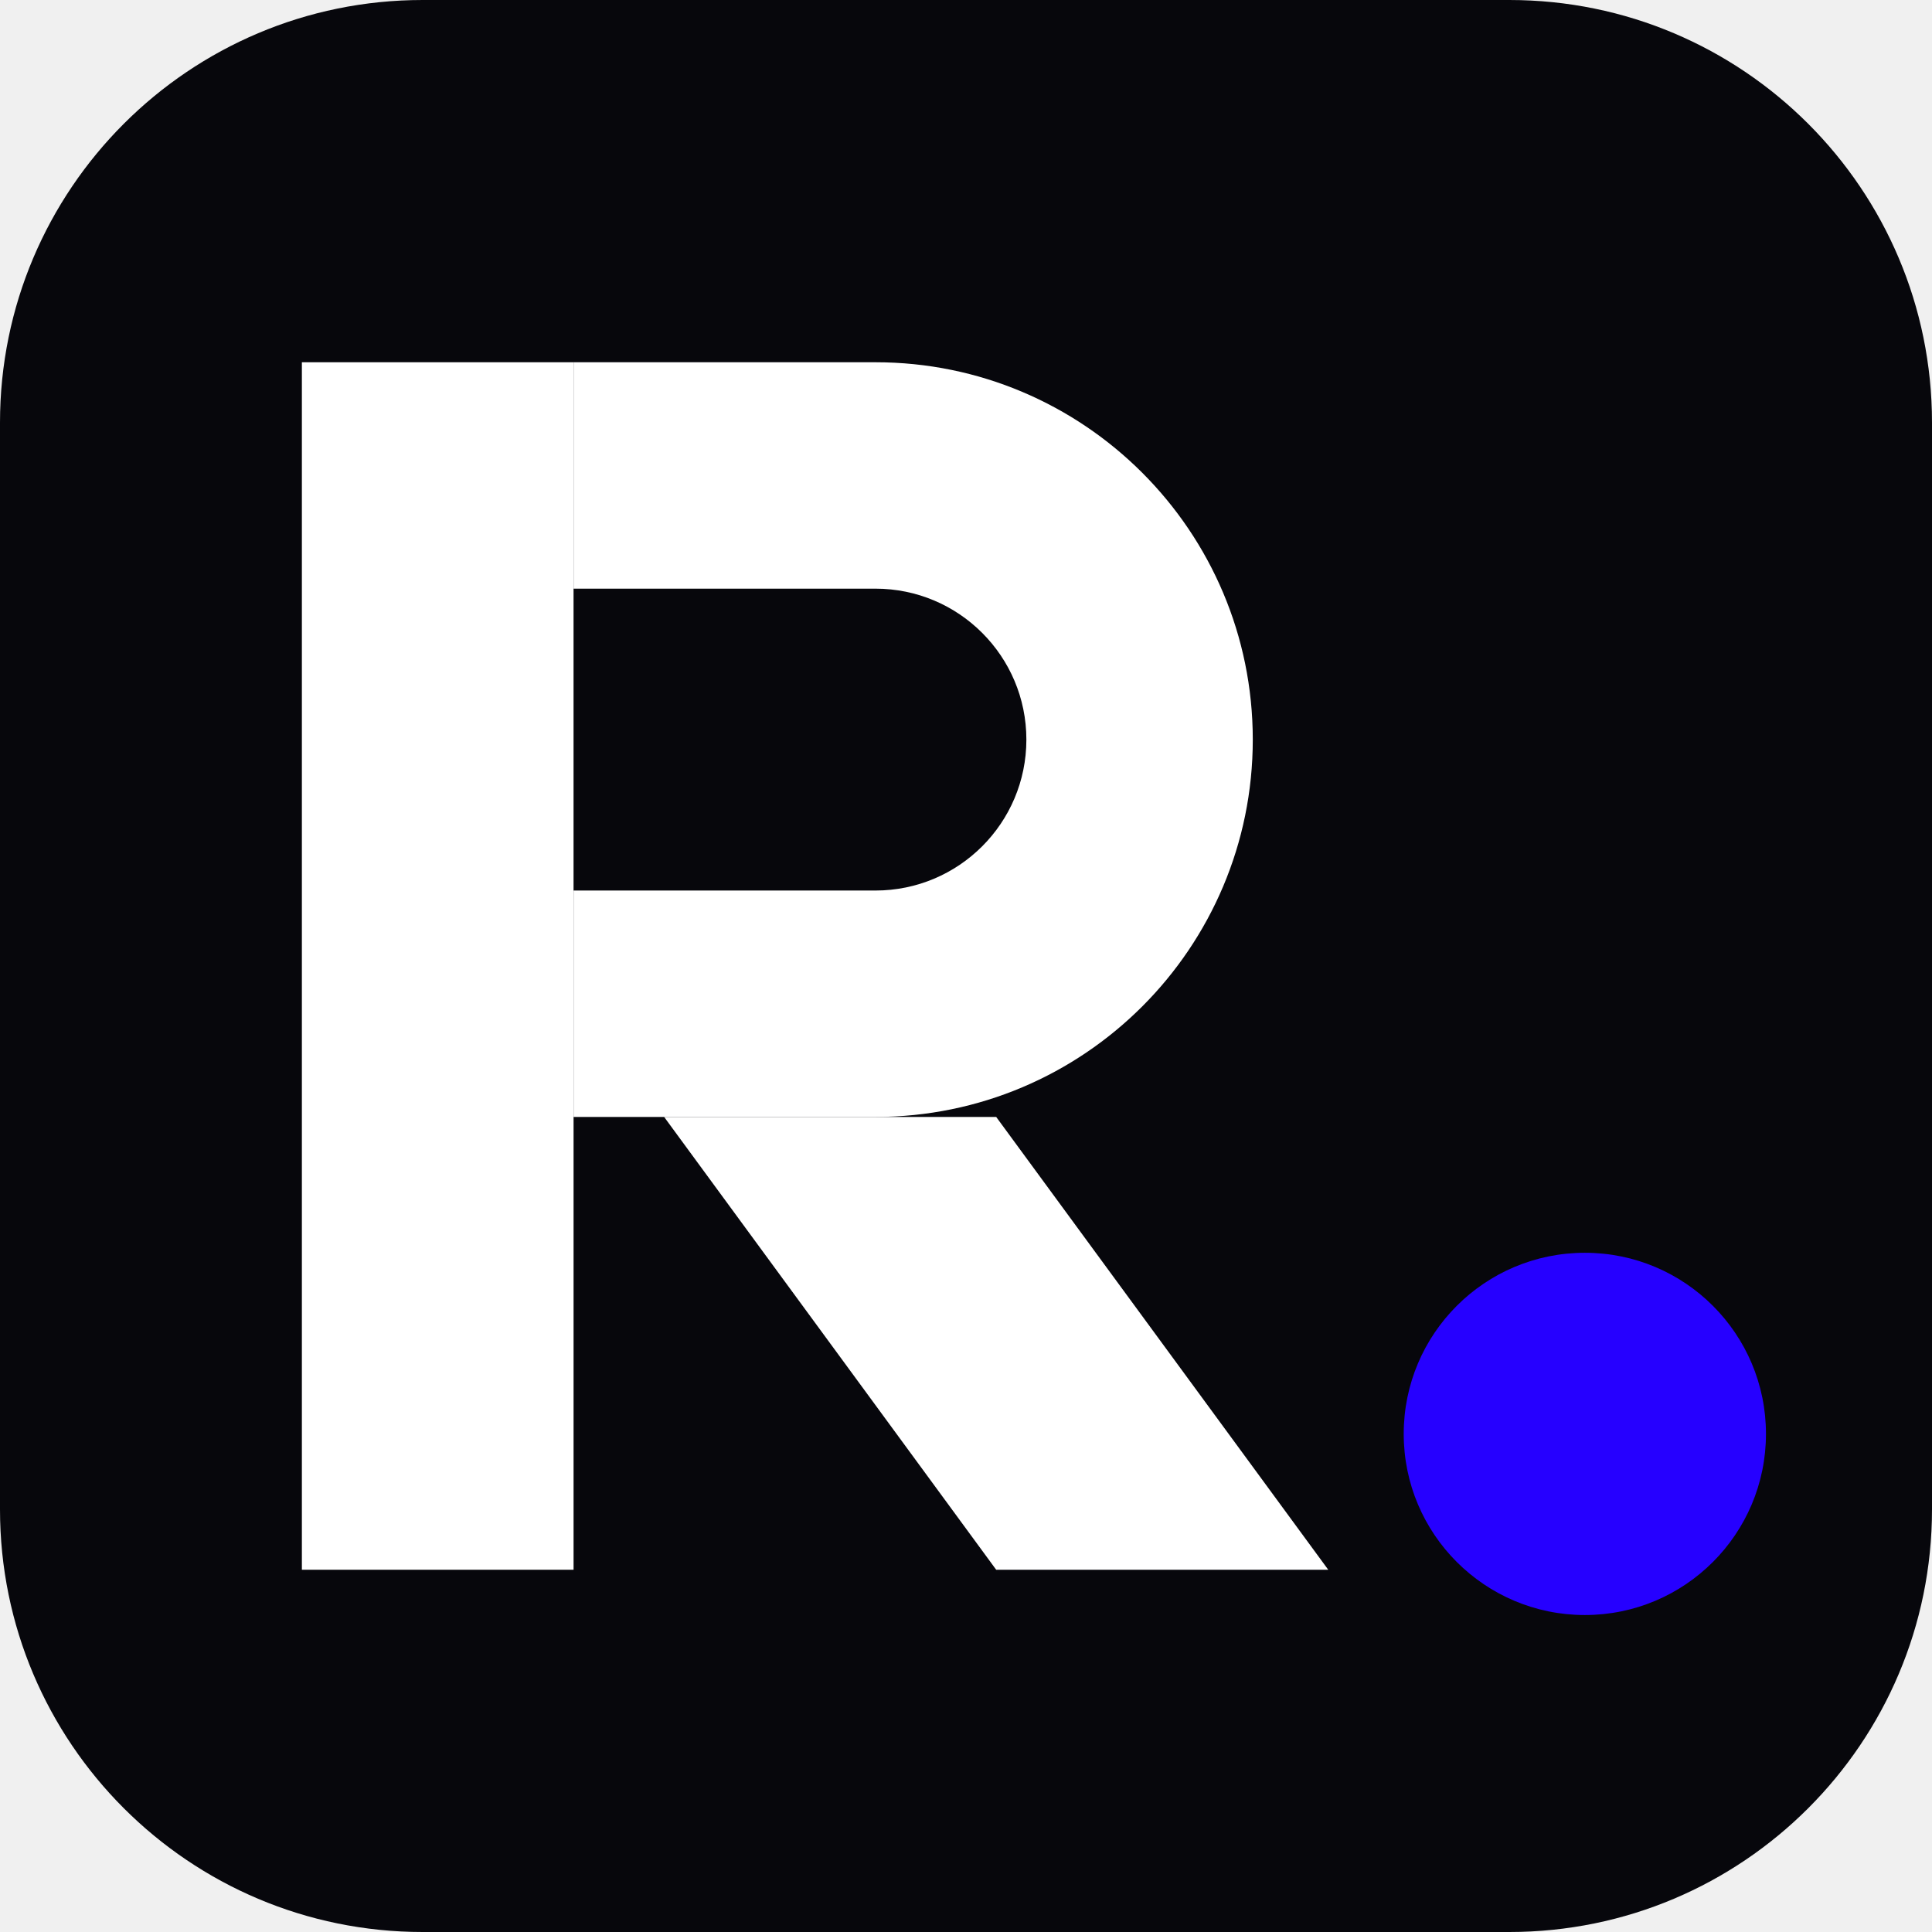
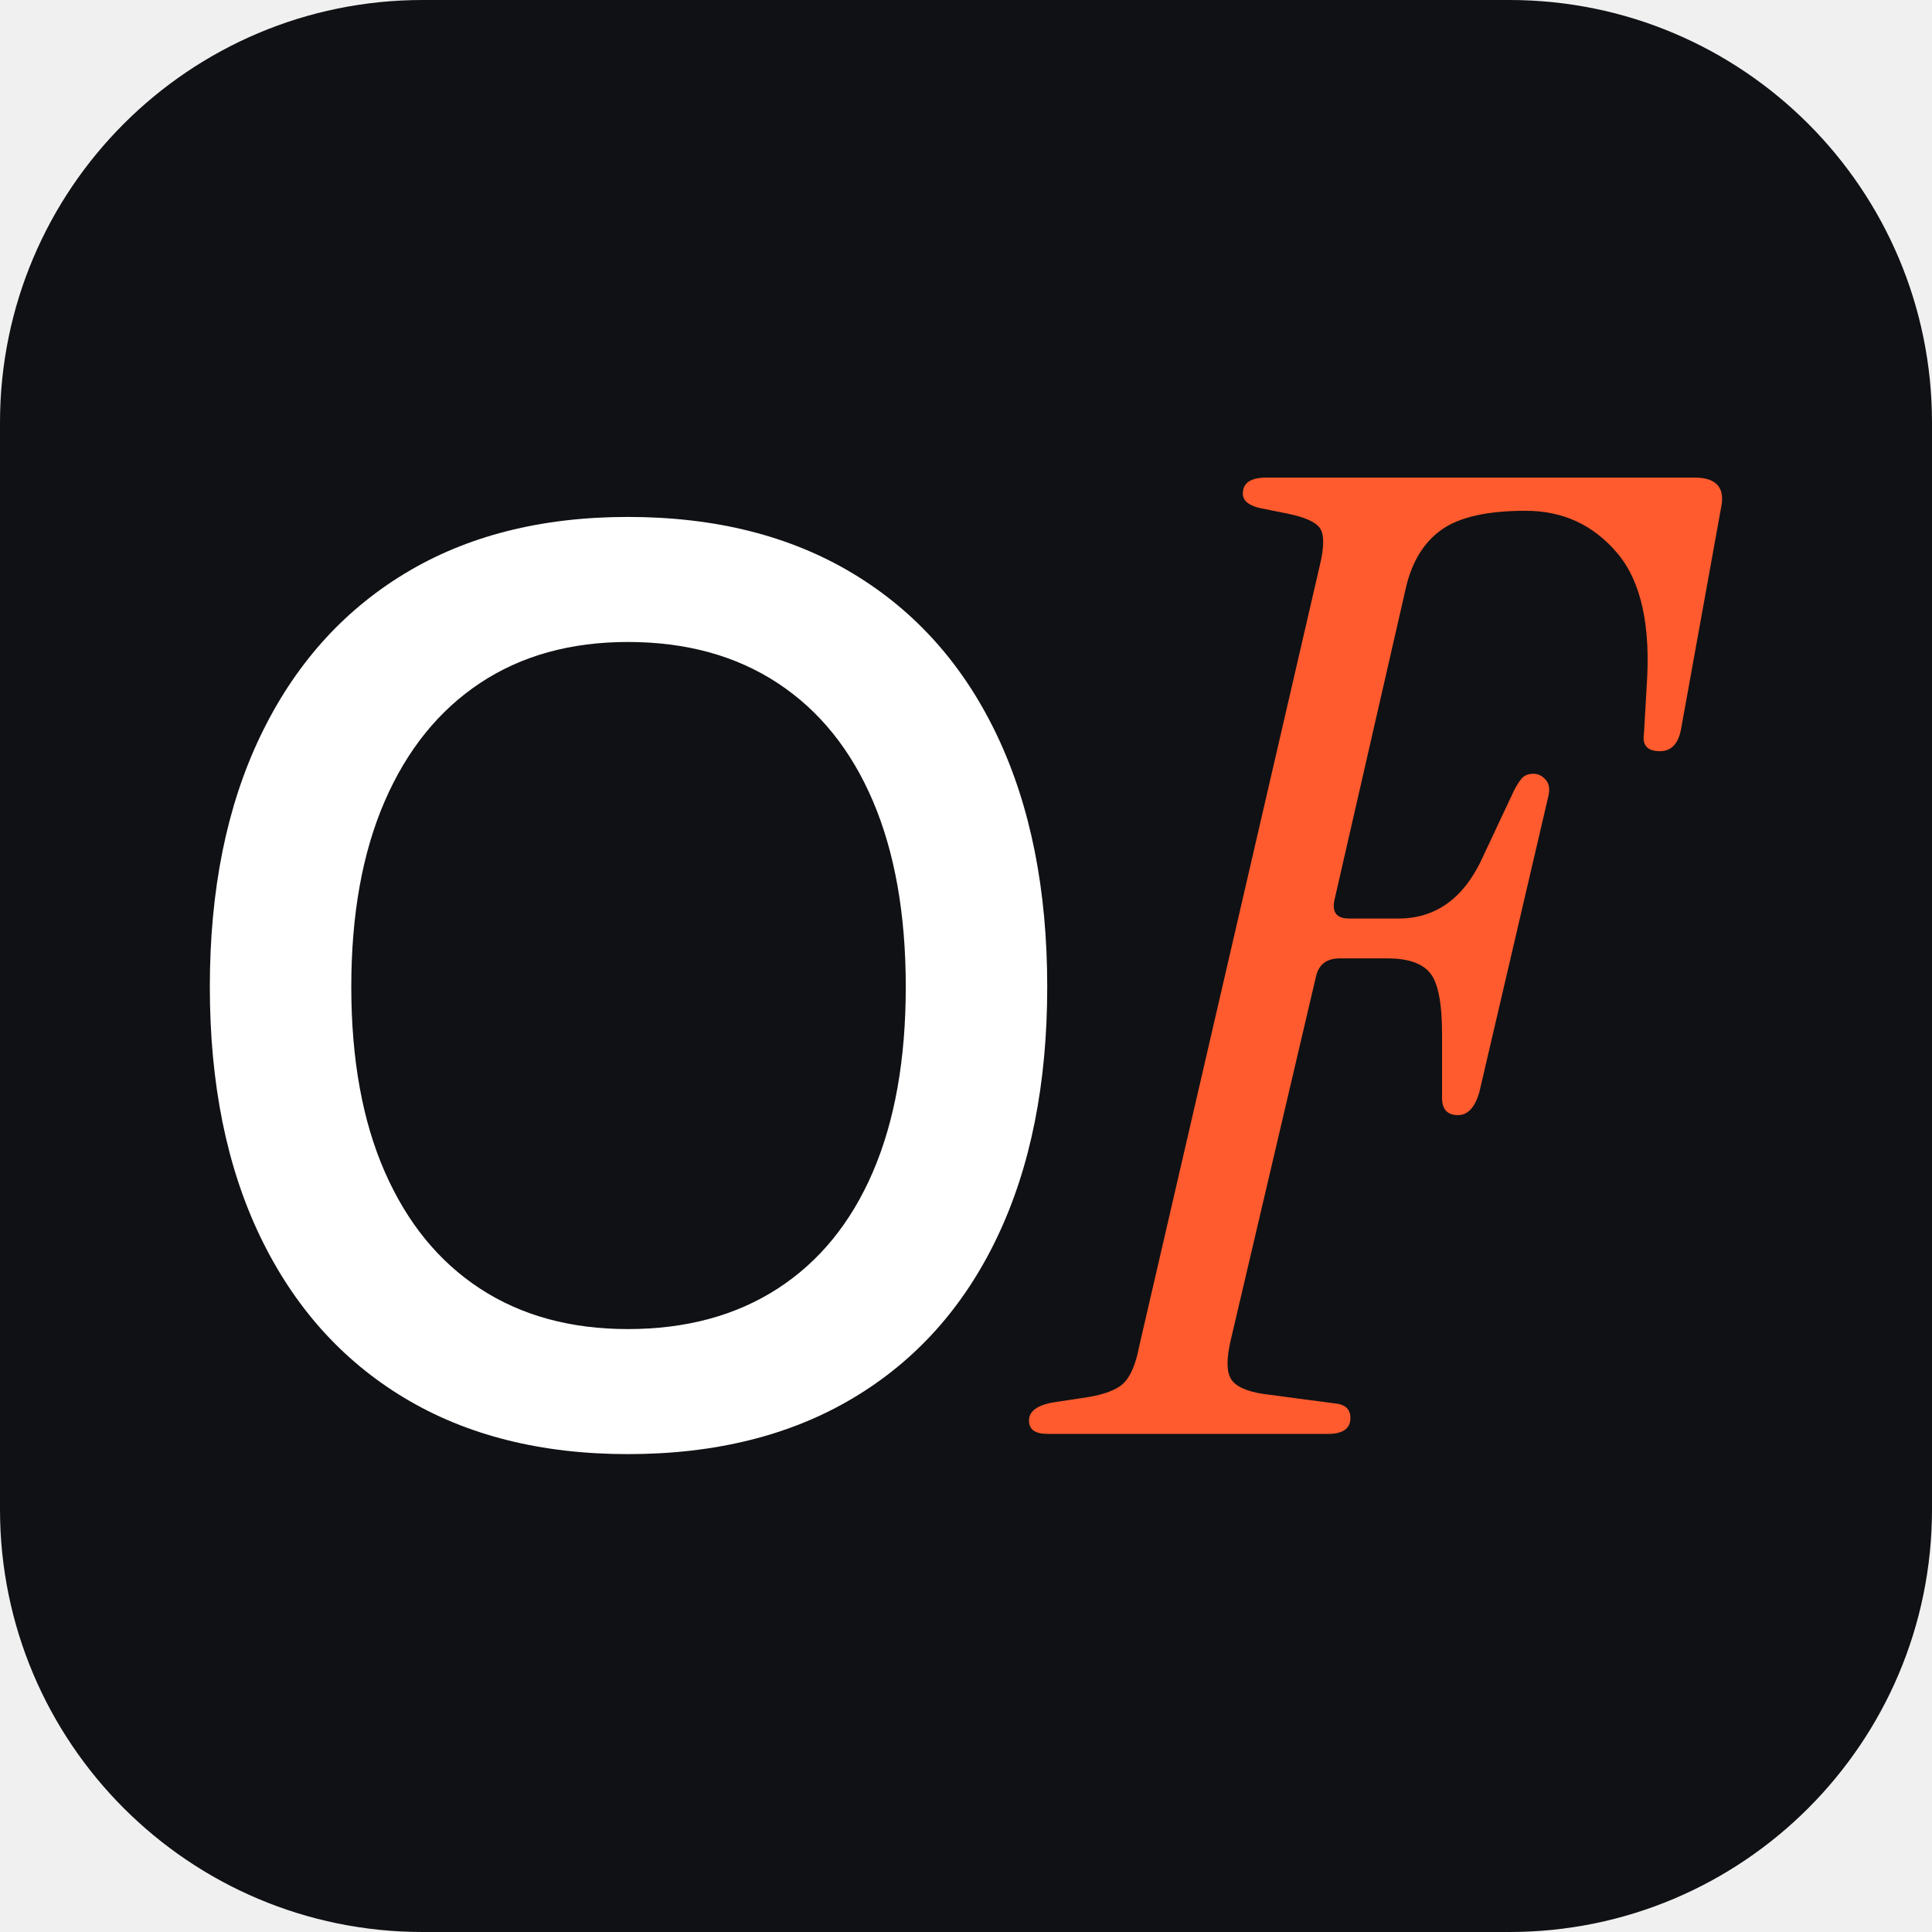
- <svg xmlns="http://www.w3.org/2000/svg" viewBox="0 0 64 64" role="img" aria-label="RAG">
-   <rect width="64" height="64" rx="14" fill="#07070C" />
-   <rect x="10" y="12" width="9" height="40" fill="#ffffff" />
-   <path d="M19 12h10a12.5 12.5 0 0 1 0 25H19z" fill="#ffffff" />
-   <path d="M19 19.5h10a5 5 0 0 1 0 10H19z" fill="#07070C" />
-   <path d="M22 37h11l11 15H33z" fill="#ffffff" />
-   <circle cx="52.5" cy="47.5" r="6" fill="#2600FF" />
+ <svg xmlns="http://www.w3.org/2000/svg" viewBox="0 0 64 64" role="img" aria-label="OrtsFuchs">
+   <rect width="64" height="64" rx="14" fill="#101114" />
+   <path transform="translate(5.11 47.5) scale(0.04184 -0.04184)" d="M375 -16Q272 -16 198.0 28.5Q124 73 84.0 156.0Q44 239 44 354Q44 469 84.0 552.5Q124 636 198.0 681.0Q272 726 375 726Q479 726 553.5 681.0Q628 636 667.5 552.5Q707 469 707 354Q707 239 667.5 156.0Q628 73 553.5 28.5Q479 -16 375 -16ZM375 83Q444 83 493.5 115.0Q543 147 569.0 207.5Q595 268 595 354Q595 440 569.0 501.0Q543 562 493.5 594.5Q444 627 375 627Q307 627 258.0 594.5Q209 562 182.5 501.0Q156 440 156 354Q156 268 182.5 207.5Q209 147 258.0 115.0Q307 83 375 83Z" fill="#ffffff" />
+   <path transform="translate(35.67 47.5) scale(0.044 -0.044)" d="M-22 0Q-36 0 -36 10Q-36 21 -16 24L4 27Q26 30 34.5 37.5Q43 45 47 66L183 654Q188 675 183.0 682.0Q178 689 158 693L138 697Q125 700 125 708Q125 720 143 720H465Q490 720 485 697L455 531Q452 514 439 514Q425 514 427 527L429 562Q434 631 407.0 663.0Q380 695 338 695Q295 695 275.0 681.0Q255 667 248 638L194 402Q191 388 205 388H242Q285 388 306 435L329 484Q332 490 335.0 493.5Q338 497 344 497Q349 497 353.0 492.5Q357 488 355 480L303 257Q298 240 287 240Q275 240 275 253V301Q275 336 266.0 347.0Q257 358 234 358H198Q183 358 180 344L116 71Q111 50 116.0 41.5Q121 33 141 30L194 23Q206 22 206 12Q206 0 189 0Z" fill="#FF5B2E" />
</svg>
